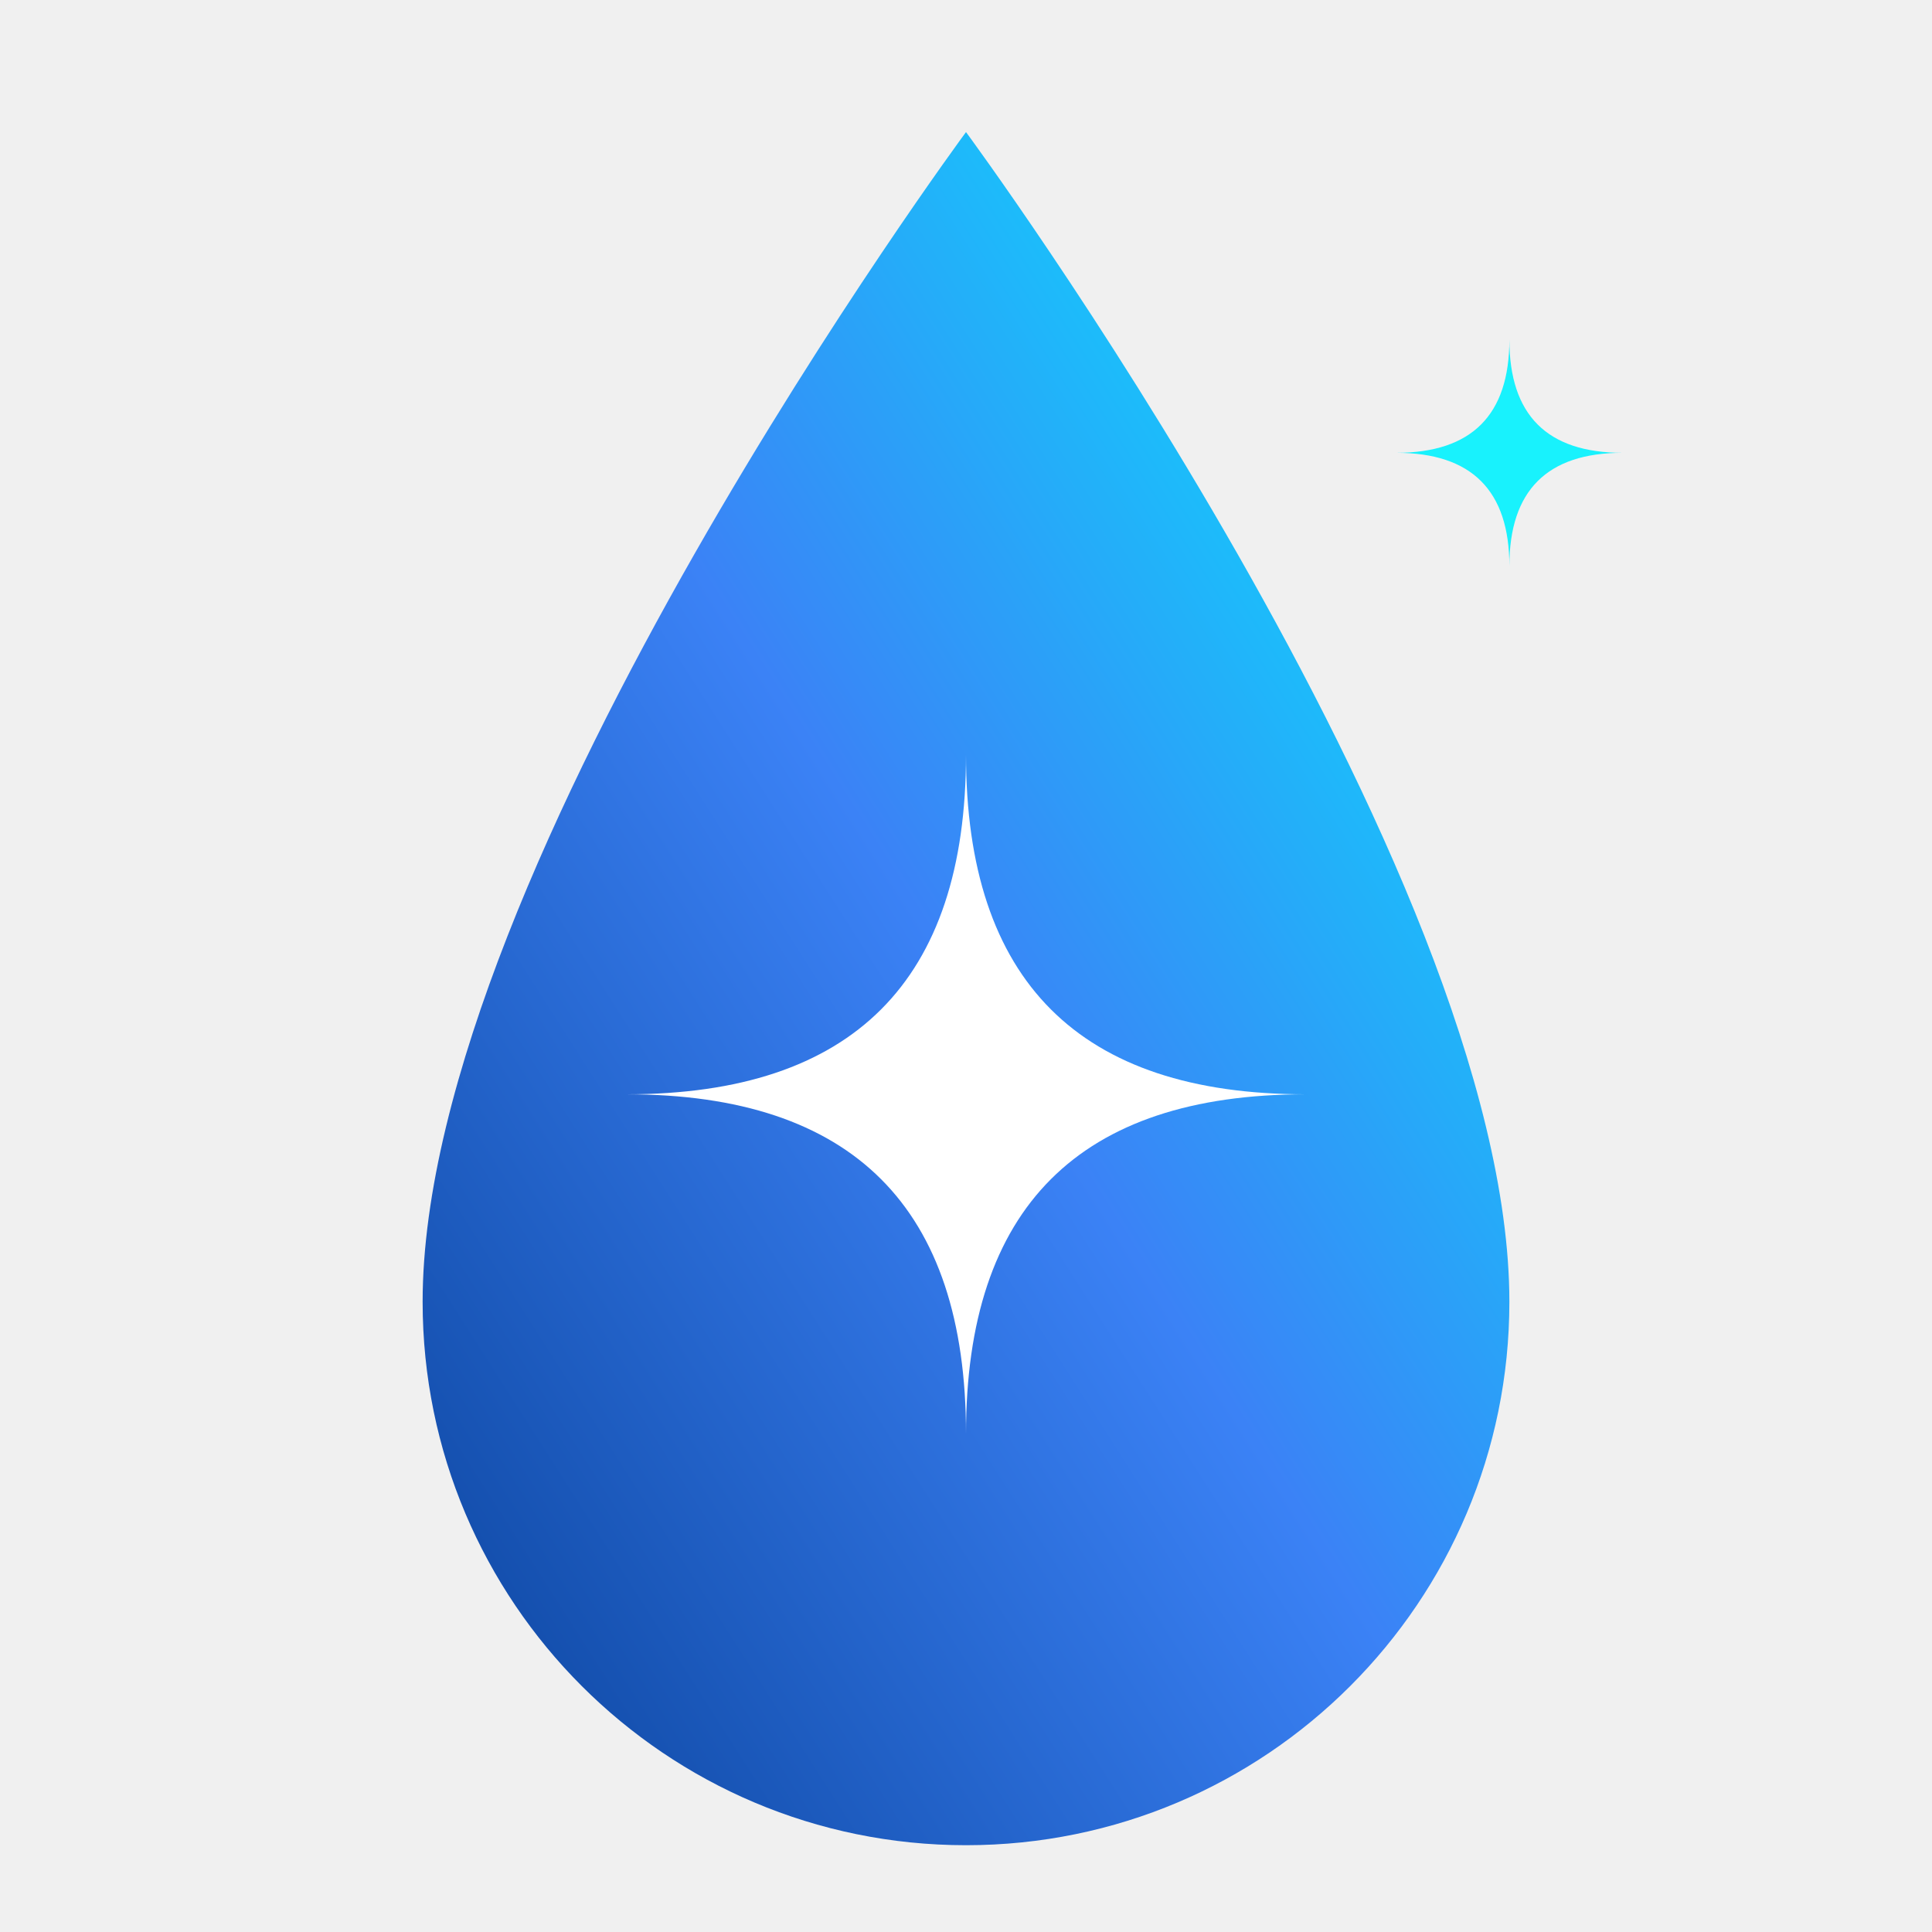
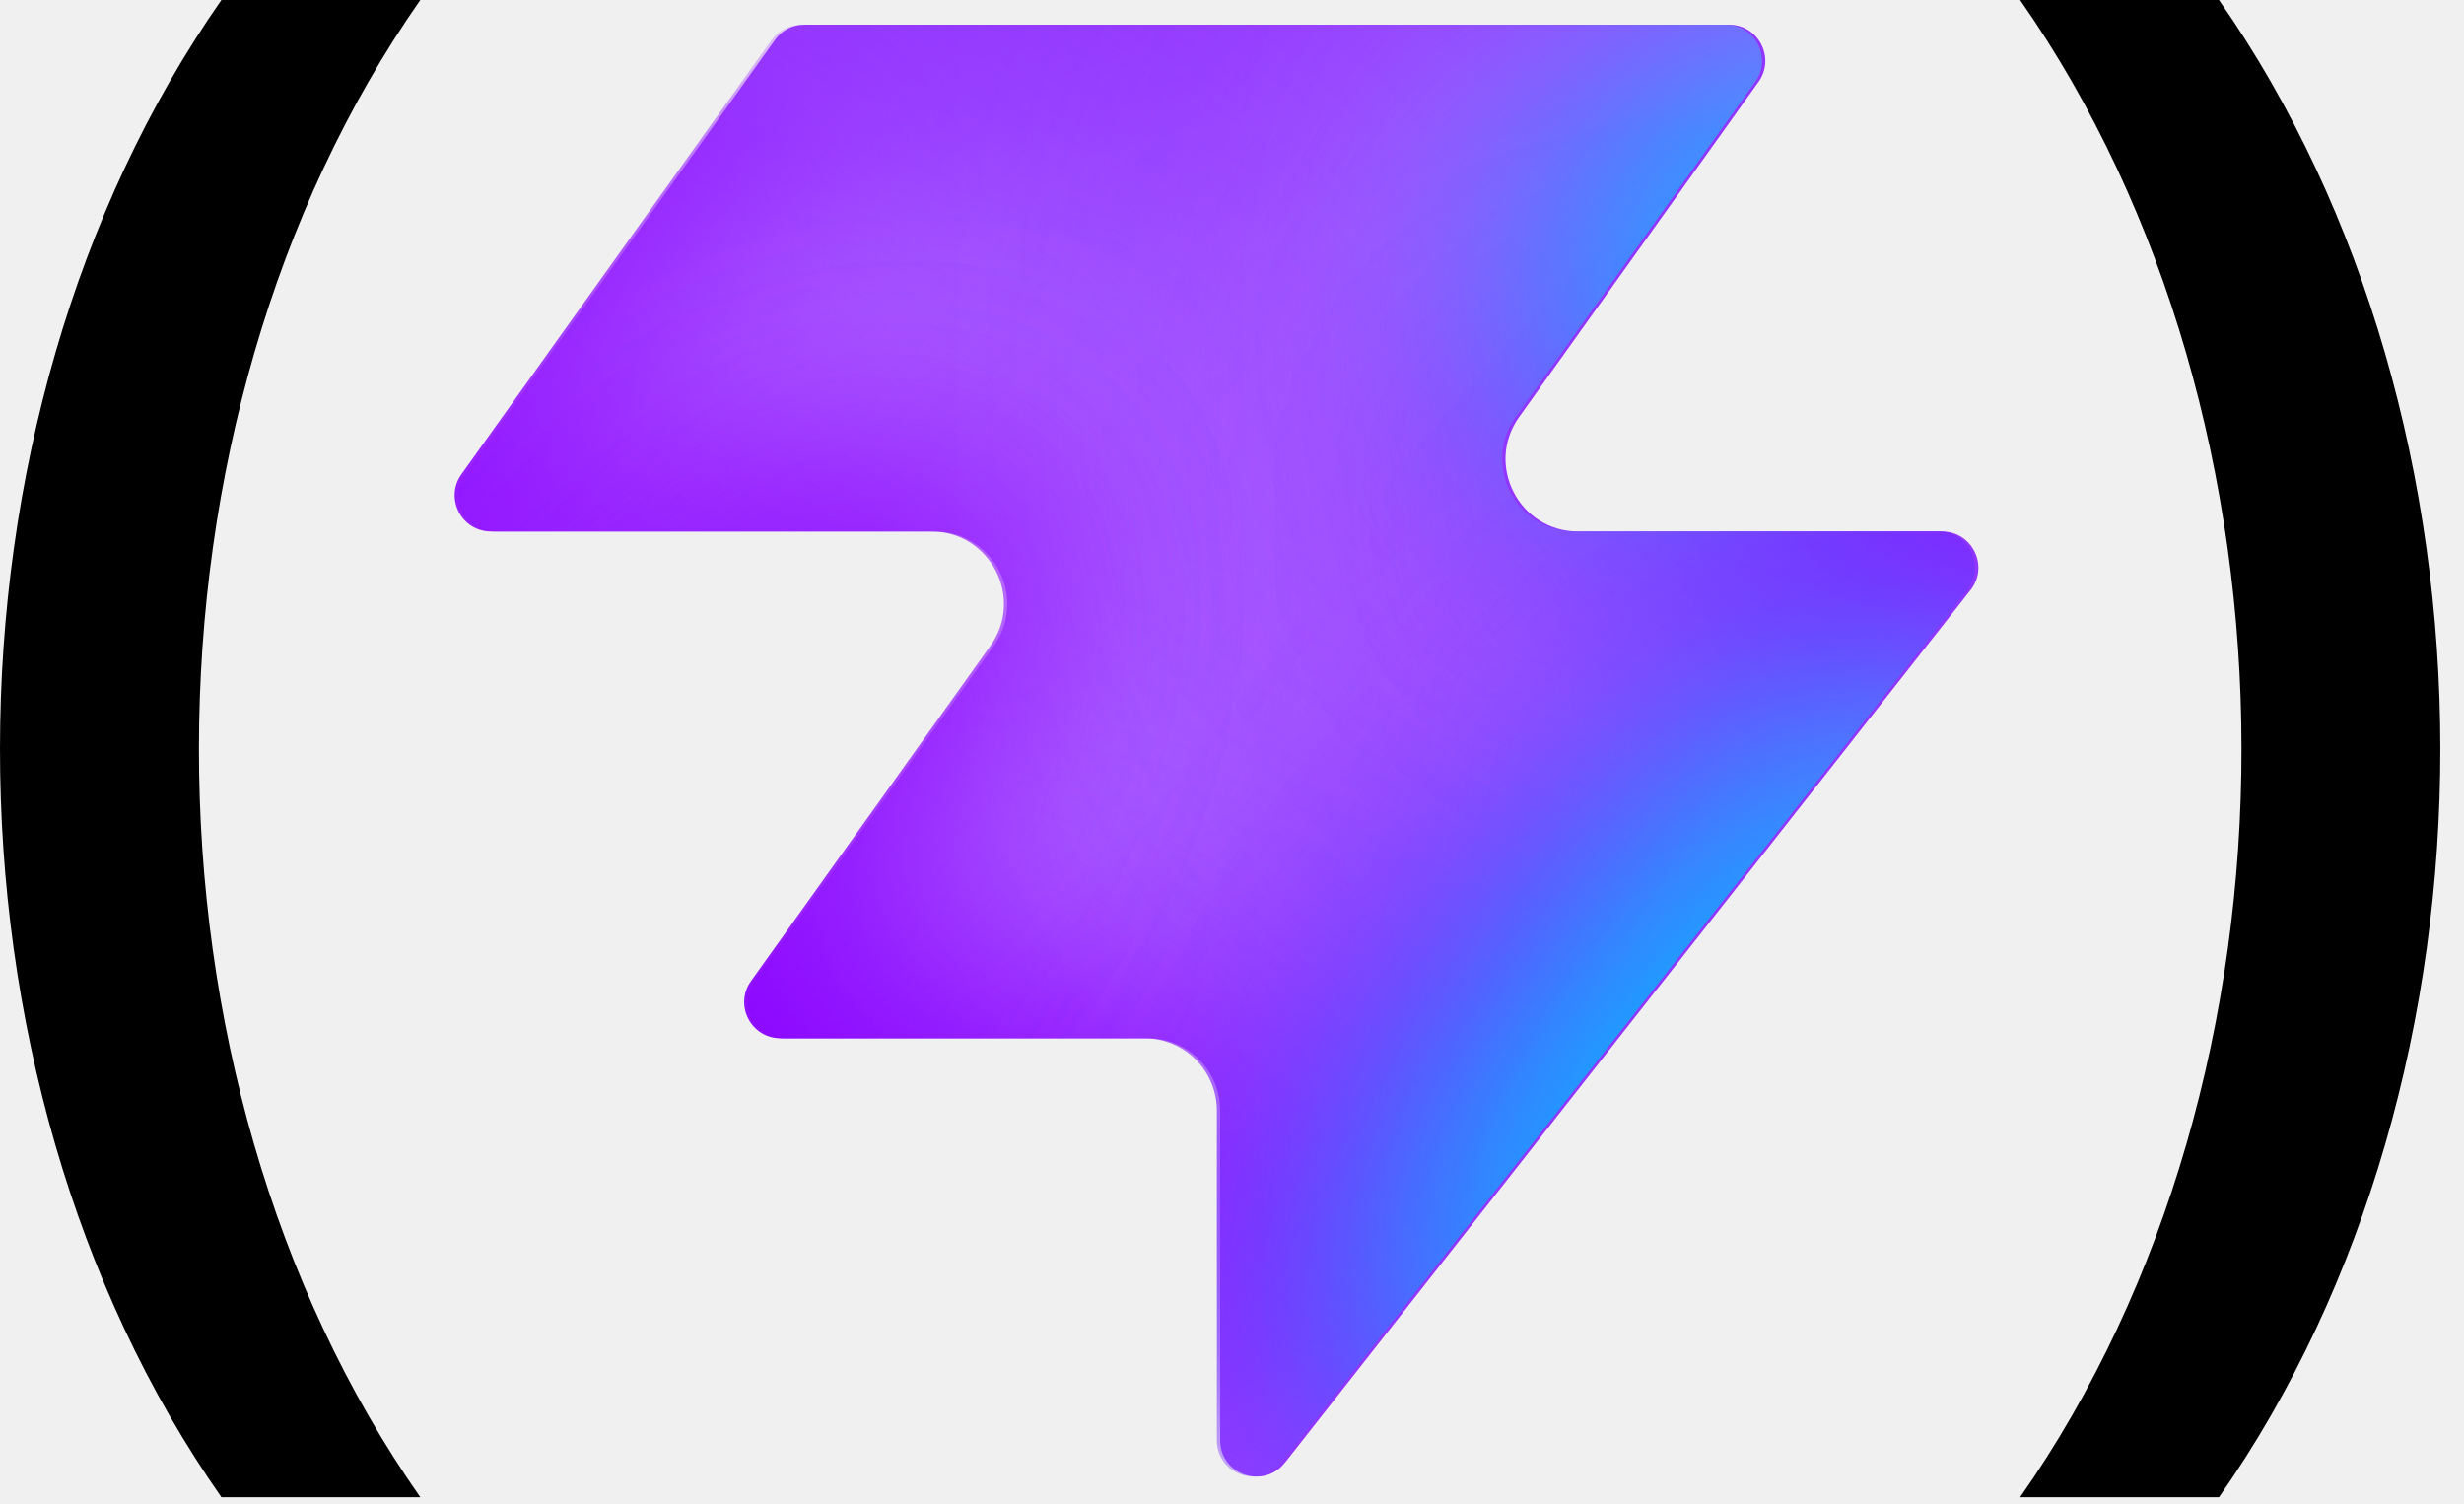
- <svg xmlns="http://www.w3.org/2000/svg" viewBox="0 0 512 512" width="100%" height="100%">
+ <svg xmlns="http://www.w3.org/2000/svg" width="77" height="47" fill="none" aria-labelledby="vite-logo-title" viewBox="0 0 77 47">
+   <style>.parenthesis{fill:#000}@media (prefers-color-scheme:dark){.parenthesis{fill:#fff}}</style>
+   <path fill="#9135ff" d="M40.151 45.71c-.663.844-2.02.374-2.02-.699V34.708a2.26 2.26 0 0 0-2.262-2.262H24.493c-.92 0-1.457-1.04-.92-1.788l7.479-10.471c1.07-1.498 0-3.578-1.842-3.578H15.443c-.92 0-1.456-1.04-.92-1.788l9.696-13.576c.213-.297.556-.474.92-.474h28.894c.92 0 1.456 1.04.92 1.788l-7.48 10.472c-1.07 1.497 0 3.578 1.842 3.578h11.376c.944 0 1.474 1.087.89 1.83L40.153 45.712z" />
+   <mask id="a" width="48" height="47" x="14" y="0" maskUnits="userSpaceOnUse" style="mask-type:alpha">
+     <path fill="#000" d="M40.047 45.71c-.663.843-2.02.374-2.02-.699V34.708a2.26 2.26 0 0 0-2.262-2.262H24.389c-.92 0-1.457-1.04-.92-1.788l7.479-10.472c1.07-1.497 0-3.578-1.842-3.578H15.34c-.92 0-1.456-1.04-.92-1.788l9.696-13.575c.213-.297.556-.474.92-.474H53.93c.92 0 1.456 1.04.92 1.788L47.37 13.03c-1.07 1.498 0 3.578 1.842 3.578h11.376c.944 0 1.474 1.088.89 1.831L40.049 45.712z" />
+   </mask>
+   <g mask="url(#a)">
+     <g filter="url(#b)">
+       <ellipse cx="5.508" cy="14.704" fill="#eee6ff" rx="5.508" ry="14.704" transform="rotate(269.814 20.96 11.29)scale(-1 1)" />
+     </g>
+     <g filter="url(#c)">
+       <ellipse cx="10.399" cy="29.851" fill="#eee6ff" rx="10.399" ry="29.851" transform="rotate(89.814 -16.902 -8.275)scale(1 -1)" />
+     </g>
+     <g filter="url(#d)">
+       <ellipse cx="5.508" cy="30.487" fill="#8900ff" rx="5.508" ry="30.487" transform="rotate(89.814 -19.197 -7.127)scale(1 -1)" />
+     </g>
+     <g filter="url(#e)">
+       <ellipse cx="5.508" cy="30.599" fill="#8900ff" rx="5.508" ry="30.599" transform="rotate(89.814 -25.928 4.177)scale(1 -1)" />
+     </g>
+     <g filter="url(#f)">
+       <ellipse cx="5.508" cy="30.599" fill="#8900ff" rx="5.508" ry="30.599" transform="rotate(89.814 -25.738 5.52)scale(1 -1)" />
+     </g>
+     <g filter="url(#g)">
+       <ellipse cx="14.072" cy="22.078" fill="#eee6ff" rx="14.072" ry="22.078" transform="rotate(93.35 31.245 55.578)scale(-1 1)" />
+     </g>
+     <g filter="url(#h)">
+       <ellipse cx="3.47" cy="21.501" fill="#8900ff" rx="3.47" ry="21.501" transform="rotate(89.009 35.419 55.202)scale(-1 1)" />
+     </g>
+     <g filter="url(#i)">
+       <ellipse cx="3.47" cy="21.501" fill="#8900ff" rx="3.47" ry="21.501" transform="rotate(89.009 35.419 55.202)scale(-1 1)" />
+     </g>
+     <g filter="url(#j)">
+       <ellipse cx="14.592" cy="9.743" fill="#8900ff" rx="4.407" ry="29.108" transform="rotate(39.51 14.592 9.743)" />
+     </g>
+     <g filter="url(#k)">
+       <ellipse cx="61.728" cy="-5.321" fill="#8900ff" rx="4.407" ry="29.108" transform="rotate(37.892 61.728 -5.32)" />
+     </g>
+     <g filter="url(#l)">
+       <ellipse cx="55.618" cy="7.104" fill="#00c2ff" rx="5.971" ry="9.665" transform="rotate(37.892 55.618 7.104)" />
+     </g>
+     <g filter="url(#m)">
+       <ellipse cx="12.326" cy="39.103" fill="#8900ff" rx="4.407" ry="29.108" transform="rotate(37.892 12.326 39.103)" />
+     </g>
+     <g filter="url(#n)">
+       <ellipse cx="12.326" cy="39.103" fill="#8900ff" rx="4.407" ry="29.108" transform="rotate(37.892 12.326 39.103)" />
+     </g>
+     <g filter="url(#o)">
+       <ellipse cx="49.857" cy="30.678" fill="#8900ff" rx="4.407" ry="29.108" transform="rotate(37.892 49.857 30.678)" />
+     </g>
+     <g filter="url(#p)">
+       <ellipse cx="52.623" cy="33.171" fill="#00c2ff" rx="5.971" ry="15.297" transform="rotate(37.892 52.623 33.17)" />
+     </g>
+   </g>
+   <path d="M6.919 0c-9.198 13.166-9.252 33.575 0 46.789h6.215c-9.25-13.214-9.196-33.623 0-46.789zm62.424 0h-6.215c9.198 13.166 9.252 33.575 0 46.789h6.215c9.25-13.214 9.196-33.623 0-46.789" class="parenthesis" />
  <defs>
-     <linearGradient id="lumiSkinBlue" x1="0%" y1="100%" x2="100%" y2="0%">
-       <stop offset="0%" stop-color="#0A429B" />
-       <stop offset="50%" stop-color="#3B82F6" />
-       <stop offset="100%" stop-color="#00F2FE" />
-     </linearGradient>
+     <filter id="b" width="60.045" height="41.654" x="-5.564" y="16.92" color-interpolation-filters="sRGB" filterUnits="userSpaceOnUse">
+       <feFlood flood-opacity="0" result="BackgroundImageFix" />
+       <feBlend in="SourceGraphic" in2="BackgroundImageFix" result="shape" />
+       <feGaussianBlur result="effect1_foregroundBlur_2002_17286" stdDeviation="7.659" />
+     </filter>
+     <filter id="c" width="90.34" height="51.437" x="-40.407" y="-6.762" color-interpolation-filters="sRGB" filterUnits="userSpaceOnUse">
+       <feFlood flood-opacity="0" result="BackgroundImageFix" />
+       <feBlend in="SourceGraphic" in2="BackgroundImageFix" result="shape" />
+       <feGaussianBlur result="effect1_foregroundBlur_2002_17286" stdDeviation="7.659" />
+     </filter>
+     <filter id="d" width="79.355" height="29.4" x="-35.435" y="2.801" color-interpolation-filters="sRGB" filterUnits="userSpaceOnUse">
+       <feFlood flood-opacity="0" result="BackgroundImageFix" />
+       <feBlend in="SourceGraphic" in2="BackgroundImageFix" result="shape" />
+       <feGaussianBlur result="effect1_foregroundBlur_2002_17286" stdDeviation="4.596" />
+     </filter>
+     <filter id="e" width="79.579" height="29.4" x="-30.84" y="20.8" color-interpolation-filters="sRGB" filterUnits="userSpaceOnUse">
+       <feFlood flood-opacity="0" result="BackgroundImageFix" />
+       <feBlend in="SourceGraphic" in2="BackgroundImageFix" result="shape" />
+       <feGaussianBlur result="effect1_foregroundBlur_2002_17286" stdDeviation="4.596" />
+     </filter>
+     <filter id="f" width="79.579" height="29.4" x="-29.307" y="21.949" color-interpolation-filters="sRGB" filterUnits="userSpaceOnUse">
+       <feFlood flood-opacity="0" result="BackgroundImageFix" />
+       <feBlend in="SourceGraphic" in2="BackgroundImageFix" result="shape" />
+       <feGaussianBlur result="effect1_foregroundBlur_2002_17286" stdDeviation="4.596" />
+     </filter>
+     <filter id="g" width="74.749" height="58.852" x="29.961" y="-17.13" color-interpolation-filters="sRGB" filterUnits="userSpaceOnUse">
+       <feFlood flood-opacity="0" result="BackgroundImageFix" />
+       <feBlend in="SourceGraphic" in2="BackgroundImageFix" result="shape" />
+       <feGaussianBlur result="effect1_foregroundBlur_2002_17286" stdDeviation="7.659" />
+     </filter>
+     <filter id="h" width="61.377" height="25.362" x="37.754" y="3.055" color-interpolation-filters="sRGB" filterUnits="userSpaceOnUse">
+       <feFlood flood-opacity="0" result="BackgroundImageFix" />
+       <feBlend in="SourceGraphic" in2="BackgroundImageFix" result="shape" />
+       <feGaussianBlur result="effect1_foregroundBlur_2002_17286" stdDeviation="4.596" />
+     </filter>
+     <filter id="i" width="61.377" height="25.362" x="37.754" y="3.055" color-interpolation-filters="sRGB" filterUnits="userSpaceOnUse">
+       <feFlood flood-opacity="0" result="BackgroundImageFix" />
+       <feBlend in="SourceGraphic" in2="BackgroundImageFix" result="shape" />
+       <feGaussianBlur result="effect1_foregroundBlur_2002_17286" stdDeviation="4.596" />
+     </filter>
+     <filter id="j" width="56.045" height="63.649" x="-13.43" y="-22.082" color-interpolation-filters="sRGB" filterUnits="userSpaceOnUse">
+       <feFlood flood-opacity="0" result="BackgroundImageFix" />
+       <feBlend in="SourceGraphic" in2="BackgroundImageFix" result="shape" />
+       <feGaussianBlur result="effect1_foregroundBlur_2002_17286" stdDeviation="4.596" />
+     </filter>
+     <filter id="k" width="54.814" height="64.646" x="34.321" y="-37.644" color-interpolation-filters="sRGB" filterUnits="userSpaceOnUse">
+       <feFlood flood-opacity="0" result="BackgroundImageFix" />
+       <feBlend in="SourceGraphic" in2="BackgroundImageFix" result="shape" />
+       <feGaussianBlur result="effect1_foregroundBlur_2002_17286" stdDeviation="4.596" />
+     </filter>
+     <filter id="l" width="33.541" height="35.313" x="38.847" y="-10.552" color-interpolation-filters="sRGB" filterUnits="userSpaceOnUse">
+       <feFlood flood-opacity="0" result="BackgroundImageFix" />
+       <feBlend in="SourceGraphic" in2="BackgroundImageFix" result="shape" />
+       <feGaussianBlur result="effect1_foregroundBlur_2002_17286" stdDeviation="4.596" />
+     </filter>
+     <filter id="m" width="54.814" height="64.646" x="-15.081" y="6.78" color-interpolation-filters="sRGB" filterUnits="userSpaceOnUse">
+       <feFlood flood-opacity="0" result="BackgroundImageFix" />
+       <feBlend in="SourceGraphic" in2="BackgroundImageFix" result="shape" />
+       <feGaussianBlur result="effect1_foregroundBlur_2002_17286" stdDeviation="4.596" />
+     </filter>
+     <filter id="n" width="54.814" height="64.646" x="-15.081" y="6.78" color-interpolation-filters="sRGB" filterUnits="userSpaceOnUse">
+       <feFlood flood-opacity="0" result="BackgroundImageFix" />
+       <feBlend in="SourceGraphic" in2="BackgroundImageFix" result="shape" />
+       <feGaussianBlur result="effect1_foregroundBlur_2002_17286" stdDeviation="4.596" />
+     </filter>
+     <filter id="o" width="54.814" height="64.646" x="22.45" y="-1.645" color-interpolation-filters="sRGB" filterUnits="userSpaceOnUse">
+       <feFlood flood-opacity="0" result="BackgroundImageFix" />
+       <feBlend in="SourceGraphic" in2="BackgroundImageFix" result="shape" />
+       <feGaussianBlur result="effect1_foregroundBlur_2002_17286" stdDeviation="4.596" />
+     </filter>
+     <filter id="p" width="39.409" height="43.623" x="32.919" y="11.36" color-interpolation-filters="sRGB" filterUnits="userSpaceOnUse">
+       <feFlood flood-opacity="0" result="BackgroundImageFix" />
+       <feBlend in="SourceGraphic" in2="BackgroundImageFix" result="shape" />
+       <feGaussianBlur result="effect1_foregroundBlur_2002_17286" stdDeviation="4.596" />
+     </filter>
  </defs>
-   <path d="M256,35 C256,35 400,230 400,345 A144,144 0 0,1 256,489 A144,144 0 0,1 112,345 C112,230 256,35 256,35 Z" fill="url(#lumiSkinBlue)" />
-   <path d="M256,200 Q256,290 346,290 Q256,290 256,380 Q256,290 166,290 Q256,290 256,200 Z" fill="#FFFFFF" />
-   <path d="M400,90 Q400,120 430,120 Q400,120 400,150 Q400,120 370,120 Q400,120 400,90 Z" fill="#00F2FE" opacity="0.9" />
</svg>
